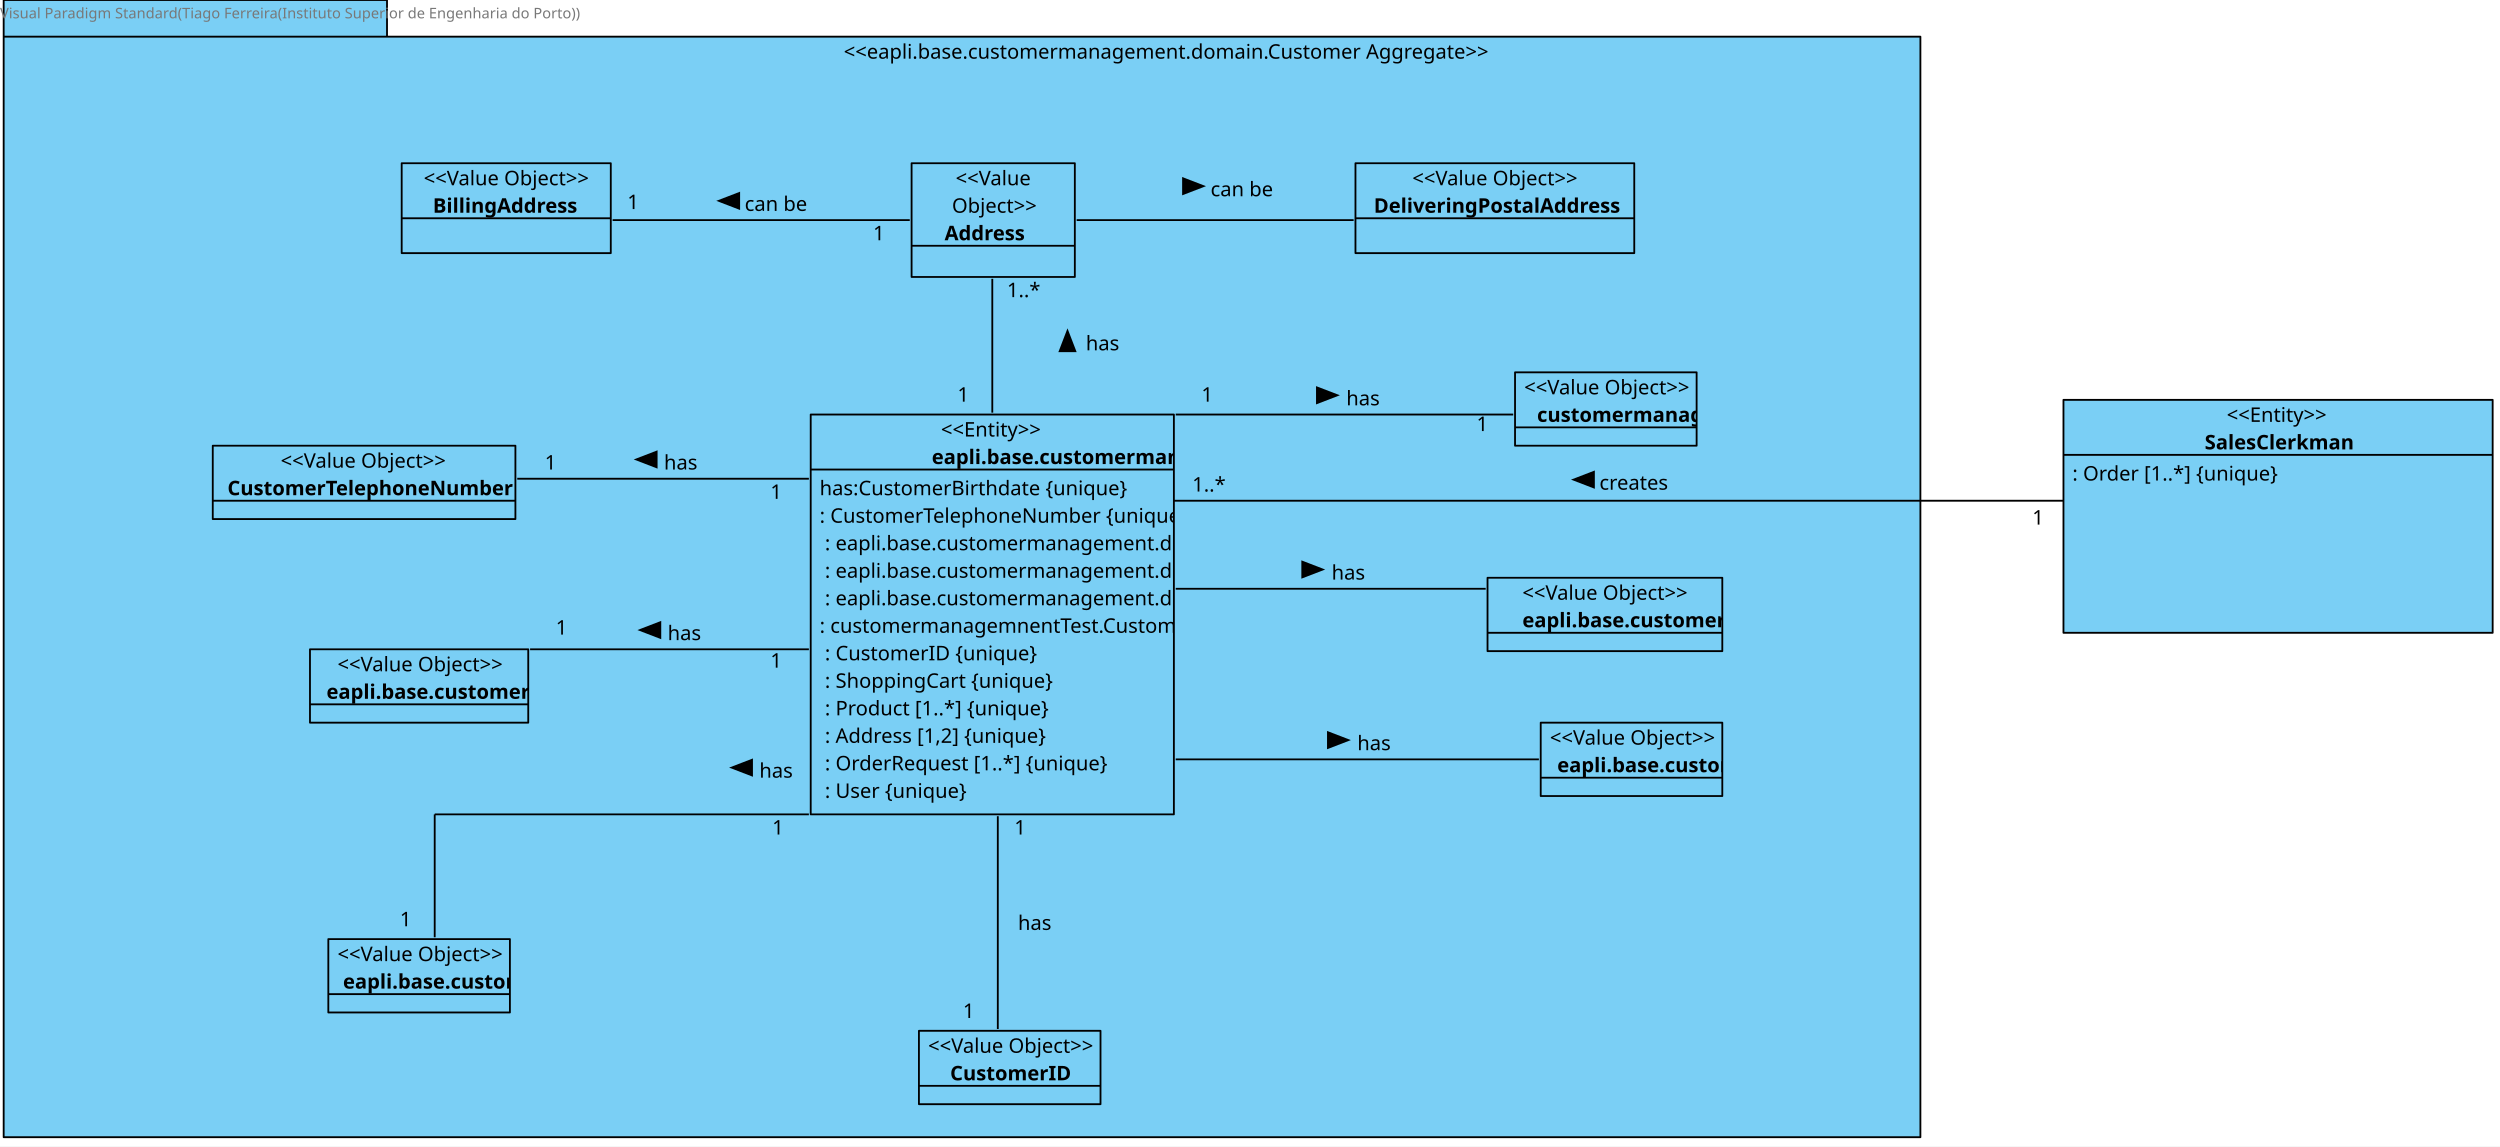
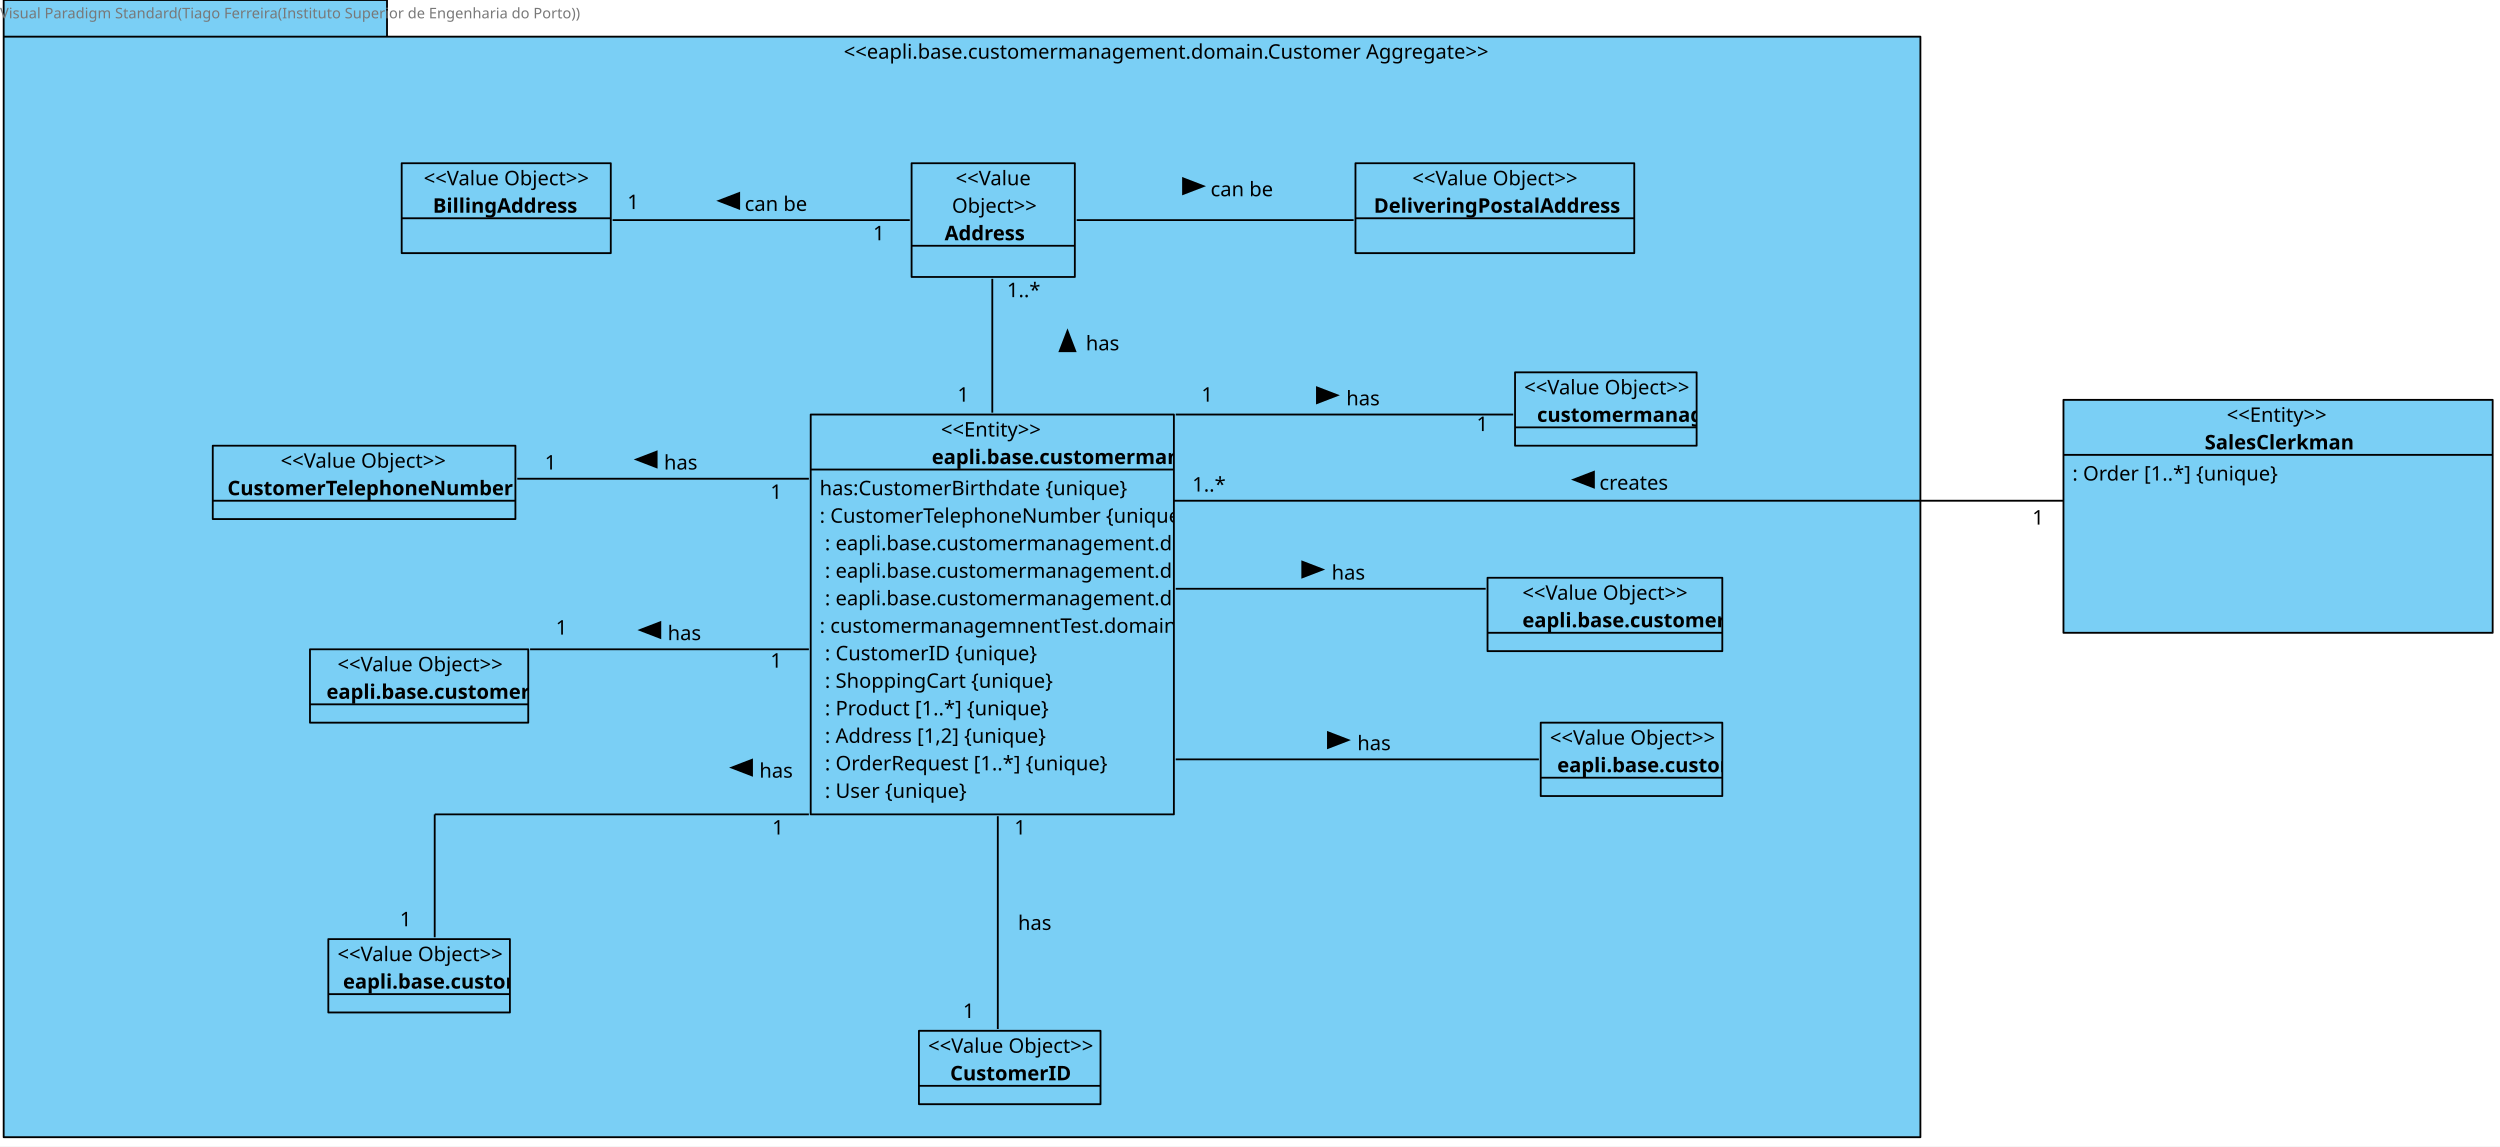
<svg xmlns="http://www.w3.org/2000/svg" fill-opacity="0" color-rendering="auto" color-interpolation="auto" text-rendering="auto" stroke="rgb(0,0,0)" stroke-linecap="square" width="1363" stroke-miterlimit="10" shape-rendering="auto" stroke-opacity="0" fill="rgb(0,0,0)" stroke-dasharray="none" font-weight="normal" stroke-width="1" height="625" font-family="'Dialog'" font-style="normal" stroke-linejoin="miter" font-size="12px" stroke-dashoffset="0" image-rendering="auto">
  <defs id="genericDefs" />
  <g>
    <defs id="defs1">
      <clipPath clipPathUnits="userSpaceOnUse" id="clipPath1">
        <path d="M-7 -7 L1057 -7 L1057 632 L-7 632 L-7 -7 Z" />
      </clipPath>
      <clipPath clipPathUnits="userSpaceOnUse" id="clipPath2">
        <path d="M0 0 L0 601 L1046 601 L1046 0 Z" />
      </clipPath>
      <clipPath clipPathUnits="userSpaceOnUse" id="clipPath3">
        <path d="M-7 -7 L209 -7 L209 229 L-7 229 L-7 -7 Z" />
      </clipPath>
      <clipPath clipPathUnits="userSpaceOnUse" id="clipPath4">
        <path d="M0 0 L0 188 L198 188 L198 0 Z" />
      </clipPath>
      <clipPath clipPathUnits="userSpaceOnUse" id="clipPath5">
        <path d="M0 0 L0 30 L198 30 L198 0 Z" />
      </clipPath>
      <clipPath clipPathUnits="userSpaceOnUse" id="clipPath6">
        <path d="M-7 -7 L176 -7 L176 51 L-7 51 L-7 -7 Z" />
      </clipPath>
      <clipPath clipPathUnits="userSpaceOnUse" id="clipPath7">
        <path d="M0 0 L0 10 L165 10 L165 0 Z" />
      </clipPath>
      <clipPath clipPathUnits="userSpaceOnUse" id="clipPath8">
        <path d="M0 0 L0 30 L165 30 L165 0 Z" />
      </clipPath>
      <clipPath clipPathUnits="userSpaceOnUse" id="clipPath9">
        <path d="M-7 -7 L130 -7 L130 51 L-7 51 L-7 -7 Z" />
      </clipPath>
      <clipPath clipPathUnits="userSpaceOnUse" id="clipPath10">
        <path d="M0 0 L0 10 L119 10 L119 0 Z" />
      </clipPath>
      <clipPath clipPathUnits="userSpaceOnUse" id="clipPath11">
        <path d="M0 0 L0 30 L119 30 L119 0 Z" />
      </clipPath>
      <clipPath clipPathUnits="userSpaceOnUse" id="clipPath12">
        <path d="M-7 -7 L110 -7 L110 51 L-7 51 L-7 -7 Z" />
      </clipPath>
      <clipPath clipPathUnits="userSpaceOnUse" id="clipPath13">
        <path d="M0 0 L0 10 L99 10 L99 0 Z" />
      </clipPath>
      <clipPath clipPathUnits="userSpaceOnUse" id="clipPath14">
        <path d="M0 0 L0 30 L99 30 L99 0 Z" />
      </clipPath>
      <clipPath clipPathUnits="userSpaceOnUse" id="clipPath15">
        <path d="M-7 -7 L139 -7 L139 51 L-7 51 L-7 -7 Z" />
      </clipPath>
      <clipPath clipPathUnits="userSpaceOnUse" id="clipPath16">
        <path d="M0 0 L0 10 L128 10 L128 0 Z" />
      </clipPath>
      <clipPath clipPathUnits="userSpaceOnUse" id="clipPath17">
        <path d="M0 0 L0 30 L128 30 L128 0 Z" />
      </clipPath>
      <clipPath clipPathUnits="userSpaceOnUse" id="clipPath18">
        <path d="M-7 -7 L100 -7 L100 73 L-7 73 L-7 -7 Z" />
      </clipPath>
      <clipPath clipPathUnits="userSpaceOnUse" id="clipPath19">
        <path d="M0 0 L0 17 L89 17 L89 0 Z" />
      </clipPath>
      <clipPath clipPathUnits="userSpaceOnUse" id="clipPath20">
        <path d="M0 0 L0 45 L89 45 L89 0 Z" />
      </clipPath>
      <clipPath clipPathUnits="userSpaceOnUse" id="clipPath21">
        <path d="M-7 -7 L125 -7 L125 60 L-7 60 L-7 -7 Z" />
      </clipPath>
      <clipPath clipPathUnits="userSpaceOnUse" id="clipPath22">
        <path d="M0 0 L0 19 L114 19 L114 0 Z" />
      </clipPath>
      <clipPath clipPathUnits="userSpaceOnUse" id="clipPath23">
        <path d="M0 0 L0 30 L114 30 L114 0 Z" />
      </clipPath>
      <clipPath clipPathUnits="userSpaceOnUse" id="clipPath24">
        <path d="M-7 -7 L163 -7 L163 60 L-7 60 L-7 -7 Z" />
      </clipPath>
      <clipPath clipPathUnits="userSpaceOnUse" id="clipPath25">
        <path d="M0 0 L0 19 L152 19 L152 0 Z" />
      </clipPath>
      <clipPath clipPathUnits="userSpaceOnUse" id="clipPath26">
        <path d="M0 0 L0 30 L152 30 L152 0 Z" />
      </clipPath>
      <clipPath clipPathUnits="userSpaceOnUse" id="clipPath27">
        <path d="M-7 -7 L245 -7 L245 138 L-7 138 L-7 -7 Z" />
      </clipPath>
      <clipPath clipPathUnits="userSpaceOnUse" id="clipPath28">
        <path d="M0 0 L0 97 L234 97 L234 0 Z" />
      </clipPath>
      <clipPath clipPathUnits="userSpaceOnUse" id="clipPath29">
        <path d="M0 0 L0 30 L234 30 L234 0 Z" />
      </clipPath>
      <clipPath clipPathUnits="userSpaceOnUse" id="clipPath30">
        <path d="M-7 -7 L38 -7 L38 26 L-7 26 L-7 -7 Z" />
      </clipPath>
      <clipPath clipPathUnits="userSpaceOnUse" id="clipPath31">
        <path d="M0 0 L0 15 L27 15 L27 0 Z" />
      </clipPath>
      <clipPath clipPathUnits="userSpaceOnUse" id="clipPath32">
        <path d="M-7 -7 L48 -7 L48 26 L-7 26 L-7 -7 Z" />
      </clipPath>
      <clipPath clipPathUnits="userSpaceOnUse" id="clipPath33">
        <path d="M0 0 L0 15 L37 15 L37 0 Z" />
      </clipPath>
      <clipPath clipPathUnits="userSpaceOnUse" id="clipPath34">
        <path d="M0 0 L0 15 L28 15 L28 0 Z" />
      </clipPath>
      <clipPath clipPathUnits="userSpaceOnUse" id="clipPath35">
        <path d="M-7 -7 L49 -7 L49 26 L-7 26 L-7 -7 Z" />
      </clipPath>
      <clipPath clipPathUnits="userSpaceOnUse" id="clipPath36">
        <path d="M0 0 L0 15 L38 15 L38 0 Z" />
      </clipPath>
      <clipPath clipPathUnits="userSpaceOnUse" id="clipPath37">
        <path d="M0 0 L256 0 L256 104 L0 104 L0 0 Z" />
      </clipPath>
      <clipPath clipPathUnits="userSpaceOnUse" id="clipPath38">
        <path d="M153 33 L153 49 L97 49 L97 33 ZM0 0 L0 104 L256 104 L256 0 Z" />
      </clipPath>
      <clipPath clipPathUnits="userSpaceOnUse" id="clipPath39">
        <path d="M0 0 L263 0 L263 104 L0 104 L0 0 Z" />
      </clipPath>
      <clipPath clipPathUnits="userSpaceOnUse" id="clipPath40">
        <path d="M158 33 L158 49 L102 49 L102 33 ZM0 0 L0 104 L263 104 L263 0 Z" />
      </clipPath>
      <clipPath clipPathUnits="userSpaceOnUse" id="clipPath41">
        <path d="M0 0 L104 0 L104 220 L0 220 L0 0 Z" />
      </clipPath>
      <clipPath clipPathUnits="userSpaceOnUse" id="clipPath42">
        <path d="M89 100 L89 115 L51 115 L51 100 ZM0 0 L0 220 L104 220 L104 0 Z" />
      </clipPath>
      <clipPath clipPathUnits="userSpaceOnUse" id="clipPath43">
        <path d="M0 0 L288 0 L288 104 L0 104 L0 0 Z" />
      </clipPath>
      <clipPath clipPathUnits="userSpaceOnUse" id="clipPath44">
        <path d="M171 33 L171 49 L115 49 L115 33 ZM0 0 L0 3 L29 3 L29 19 L0 19 L0 104 L288 104 L288 95 L254 95 L254 79 L288 79 L288 0 Z" />
      </clipPath>
      <clipPath clipPathUnits="userSpaceOnUse" id="clipPath45">
        <path d="M0 0 L273 0 L273 104 L0 104 L0 0 Z" />
      </clipPath>
      <clipPath clipPathUnits="userSpaceOnUse" id="clipPath46">
        <path d="M163 33 L163 49 L107 49 L107 33 ZM0 0 L0 104 L273 104 L273 0 Z" />
      </clipPath>
      <clipPath clipPathUnits="userSpaceOnUse" id="clipPath47">
        <path d="M0 0 L302 0 L302 104 L0 104 L0 0 Z" />
      </clipPath>
      <clipPath clipPathUnits="userSpaceOnUse" id="clipPath48">
        <path d="M177 33 L177 49 L121 49 L121 33 ZM0 0 L0 104 L302 104 L302 0 Z" />
      </clipPath>
      <clipPath clipPathUnits="userSpaceOnUse" id="clipPath49">
        <path d="M0 0 L308 0 L308 171 L0 171 L0 0 Z" />
      </clipPath>
      <clipPath clipPathUnits="userSpaceOnUse" id="clipPath50">
        <path d="M255 18 L255 34 L199 34 L199 18 ZM0 0 L0 171 L308 171 L308 0 Z" />
      </clipPath>
      <clipPath clipPathUnits="userSpaceOnUse" id="clipPath51">
        <path d="M0 0 L104 0 L104 177 L0 177 L0 0 Z" />
      </clipPath>
      <clipPath clipPathUnits="userSpaceOnUse" id="clipPath52">
        <path d="M0 0 L0 177 L104 177 L104 93 L73 93 L73 77 L104 77 L104 0 Z" />
      </clipPath>
      <clipPath clipPathUnits="userSpaceOnUse" id="clipPath53">
        <path d="M0 0 L266 0 L266 104 L0 104 L0 0 Z" />
      </clipPath>
      <clipPath clipPathUnits="userSpaceOnUse" id="clipPath54">
        <path d="M167 33 L167 49 L95 49 L95 33 ZM0 0 L0 104 L266 104 L266 0 Z" />
      </clipPath>
      <clipPath clipPathUnits="userSpaceOnUse" id="clipPath55">
        <path d="M0 0 L255 0 L255 104 L0 104 L0 0 Z" />
      </clipPath>
      <clipPath clipPathUnits="userSpaceOnUse" id="clipPath56">
        <path d="M168 25 L168 41 L96 41 L96 25 ZM0 0 L0 104 L255 104 L255 0 Z" />
      </clipPath>
      <clipPath clipPathUnits="userSpaceOnUse" id="clipPath57">
        <path d="M0 0 L614 0 L614 129 L0 129 L0 0 Z" />
      </clipPath>
      <clipPath clipPathUnits="userSpaceOnUse" id="clipPath58">
        <path d="M343 45 L343 61 L268 61 L268 45 ZM177 94 L177 110 L121 110 L121 94 ZM0 0 L0 129 L614 129 L614 0 L185 0 L185 15 L129 15 L129 0 Z" />
      </clipPath>
      <clipPath clipPathUnits="userSpaceOnUse" id="clipPath59">
        <path d="M-75 -16 L150 -16 L150 32 L-75 32 L-75 -16 Z" />
      </clipPath>
      <clipPath clipPathUnits="userSpaceOnUse" id="clipPath60">
        <path d="M-85 -16 L140 -16 L140 32 L-85 32 L-85 -16 Z" />
      </clipPath>
      <clipPath clipPathUnits="userSpaceOnUse" id="clipPath61">
        <path d="M-72 -16 L144 -16 L144 32 L-72 32 L-72 -16 Z" />
      </clipPath>
      <clipPath clipPathUnits="userSpaceOnUse" id="clipPath62">
        <path d="M-82 -16 L134 -16 L134 32 L-82 32 L-82 -16 Z" />
      </clipPath>
      <clipPath clipPathUnits="userSpaceOnUse" id="clipPath63">
        <path d="M-56 -16 L112 -16 L112 32 L-56 32 L-56 -16 Z" />
      </clipPath>
      <clipPath clipPathUnits="userSpaceOnUse" id="clipPath64">
        <path d="M-66 -16 L102 -16 L102 32 L-66 32 L-66 -16 Z" />
      </clipPath>
      <clipPath clipPathUnits="userSpaceOnUse" id="clipPath65">
        <path d="M-38 -15 L76 -15 L76 30 L-38 30 L-38 -15 Z" />
      </clipPath>
    </defs>
    <g fill="white" text-rendering="geometricPrecision" fill-opacity="1" stroke-opacity="1" stroke="white">
      <rect x="0" width="1363" height="625" y="0" stroke="none" />
    </g>
    <g font-size="11px" transform="translate(2,0)" fill-opacity="1" fill="rgb(122,207,245)" text-rendering="geometricPrecision" image-rendering="optimizeQuality" font-family="sans-serif" stroke="rgb(122,207,245)" stroke-opacity="1">
      <rect x="0" width="209" height="20" y="0" clip-path="url(#clipPath1)" stroke="none" />
      <rect x="0" width="1045" height="600" y="20" clip-path="url(#clipPath1)" stroke="none" />
    </g>
    <g stroke-linecap="butt" font-size="11px" transform="translate(2,0)" fill-opacity="1" fill="black" text-rendering="geometricPrecision" image-rendering="optimizeQuality" font-family="sans-serif" stroke-linejoin="round" stroke="black" stroke-opacity="1" stroke-miterlimit="0">
      <path fill="none" d="M0 20 L1045 20 L1045 620 L0 620 L0 0 L209 0 L209 20" clip-path="url(#clipPath1)" />
    </g>
    <g font-size="11px" transform="translate(2,20)" fill-opacity="1" fill="black" text-rendering="geometricPrecision" image-rendering="optimizeQuality" font-family="sans-serif" stroke="black" stroke-opacity="1">
      <text x="458" xml:space="preserve" y="12" clip-path="url(#clipPath2)" stroke="none">&lt;&lt;eapli.base.customermanagement.domain.Customer Aggregate&gt;&gt;</text>
    </g>
    <g font-size="11px" transform="translate(442,226)" fill-opacity="1" fill="rgb(122,207,245)" text-rendering="geometricPrecision" image-rendering="optimizeQuality" font-family="sans-serif" stroke="rgb(122,207,245)" font-weight="bold" stroke-opacity="1">
      <rect x="0" width="198" height="218" y="0" clip-path="url(#clipPath3)" stroke="none" />
    </g>
    <g fill-opacity="1" text-rendering="geometricPrecision" stroke="black" stroke-linecap="butt" transform="translate(442,226)" stroke-miterlimit="0" stroke-opacity="1" fill="black" font-weight="bold" font-family="sans-serif" stroke-linejoin="round" font-size="11px" image-rendering="optimizeQuality">
      <rect fill="none" x="0" width="198" height="218" y="0" clip-path="url(#clipPath3)" />
      <line y2="30" fill="none" x1="0" clip-path="url(#clipPath3)" x2="198" y1="30" />
    </g>
    <g font-size="11px" transform="matrix(1,0,0,1,442,256)" fill-opacity="1" fill="black" text-rendering="geometricPrecision" image-rendering="optimizeQuality" font-family="sans-serif" stroke="black" stroke-opacity="1">
      <text x="2" xml:space="preserve" y="14" clip-path="url(#clipPath4)" stroke="none"> has:CustomerBirthdate {unique}</text>
    </g>
    <g font-size="11px" transform="matrix(1,0,0,1,442,256)" fill-opacity="1" fill="black" text-rendering="geometricPrecision" image-rendering="optimizeQuality" font-family="sans-serif" stroke="black" stroke-opacity="1">
      <text x="2" xml:space="preserve" y="29" clip-path="url(#clipPath4)" stroke="none"> : CustomerTelephoneNumber {unique}</text>
    </g>
    <g font-size="11px" transform="matrix(1,0,0,1,442,256)" fill-opacity="1" fill="black" text-rendering="geometricPrecision" image-rendering="optimizeQuality" font-family="sans-serif" stroke="black" stroke-opacity="1">
      <text x="2" xml:space="preserve" y="44" clip-path="url(#clipPath4)" stroke="none">  : eapli.base.customermanagement.domain.CustomerName {unique}</text>
    </g>
    <g font-size="11px" transform="matrix(1,0,0,1,442,256)" fill-opacity="1" fill="black" text-rendering="geometricPrecision" image-rendering="optimizeQuality" font-family="sans-serif" stroke="black" stroke-opacity="1">
      <text x="2" xml:space="preserve" y="59" clip-path="url(#clipPath4)" stroke="none">  : eapli.base.customermanagement.domain.CustomerEmail {unique}</text>
    </g>
    <g font-size="11px" transform="matrix(1,0,0,1,442,256)" fill-opacity="1" fill="black" text-rendering="geometricPrecision" image-rendering="optimizeQuality" font-family="sans-serif" stroke="black" stroke-opacity="1">
      <text x="2" xml:space="preserve" y="74" clip-path="url(#clipPath4)" stroke="none">  : eapli.base.customermanagement.domain.CustomerGender {unique</text>
    </g>
    <g font-size="11px" transform="matrix(1,0,0,1,442,256)" fill-opacity="1" fill="black" text-rendering="geometricPrecision" image-rendering="optimizeQuality" font-family="sans-serif" stroke="black" stroke-opacity="1">
-       <text x="2" xml:space="preserve" y="89" clip-path="url(#clipPath4)" stroke="none"> : customermanagemnentTest.CustomerVATTest {unique}</text>
+       <text x="2" xml:space="preserve" y="89" clip-path="url(#clipPath4)" stroke="none"> : customermanagemnentTest.domain.CustomerVATTest {unique}</text>
    </g>
    <g font-size="11px" transform="matrix(1,0,0,1,442,256)" fill-opacity="1" fill="black" text-rendering="geometricPrecision" image-rendering="optimizeQuality" font-family="sans-serif" stroke="black" stroke-opacity="1">
      <text x="2" xml:space="preserve" y="104" clip-path="url(#clipPath4)" stroke="none">  : CustomerID {unique}</text>
    </g>
    <g font-size="11px" transform="matrix(1,0,0,1,442,256)" fill-opacity="1" fill="black" text-rendering="geometricPrecision" image-rendering="optimizeQuality" font-family="sans-serif" stroke="black" stroke-opacity="1">
      <text x="2" xml:space="preserve" y="119" clip-path="url(#clipPath4)" stroke="none">  : ShoppingCart {unique}</text>
    </g>
    <g font-size="11px" transform="matrix(1,0,0,1,442,256)" fill-opacity="1" fill="black" text-rendering="geometricPrecision" image-rendering="optimizeQuality" font-family="sans-serif" stroke="black" stroke-opacity="1">
      <text x="2" xml:space="preserve" y="134" clip-path="url(#clipPath4)" stroke="none">  : Product [1..*] {unique}</text>
    </g>
    <g font-size="11px" transform="matrix(1,0,0,1,442,256)" fill-opacity="1" fill="black" text-rendering="geometricPrecision" image-rendering="optimizeQuality" font-family="sans-serif" stroke="black" stroke-opacity="1">
      <text x="2" xml:space="preserve" y="149" clip-path="url(#clipPath4)" stroke="none">  : Address [1,2] {unique}</text>
    </g>
    <g font-size="11px" transform="matrix(1,0,0,1,442,256)" fill-opacity="1" fill="black" text-rendering="geometricPrecision" image-rendering="optimizeQuality" font-family="sans-serif" stroke="black" stroke-opacity="1">
      <text x="2" xml:space="preserve" y="164" clip-path="url(#clipPath4)" stroke="none">  : OrderRequest [1..*] {unique}</text>
    </g>
    <g font-size="11px" transform="matrix(1,0,0,1,442,256)" fill-opacity="1" fill="black" text-rendering="geometricPrecision" image-rendering="optimizeQuality" font-family="sans-serif" stroke="black" stroke-opacity="1">
      <text x="2" xml:space="preserve" y="179" clip-path="url(#clipPath4)" stroke="none">  : User {unique}</text>
    </g>
    <g font-size="11px" transform="translate(442,226)" fill-opacity="1" fill="black" text-rendering="geometricPrecision" image-rendering="optimizeQuality" font-family="sans-serif" stroke="black" stroke-opacity="1">
      <text x="71" xml:space="preserve" y="12" clip-path="url(#clipPath5)" stroke="none">&lt;&lt;Entity&gt;&gt;</text>
      <text x="66" xml:space="preserve" y="27" clip-path="url(#clipPath5)" font-weight="bold" stroke="none">eapli.base.customermanagement.domain.Customer⠀⠀</text>
    </g>
    <g font-size="11px" transform="translate(116,243)" fill-opacity="1" fill="rgb(122,207,245)" text-rendering="geometricPrecision" image-rendering="optimizeQuality" font-family="sans-serif" stroke="rgb(122,207,245)" font-weight="bold" stroke-opacity="1">
      <rect x="0" width="165" height="40" y="0" clip-path="url(#clipPath6)" stroke="none" />
    </g>
    <g fill-opacity="1" text-rendering="geometricPrecision" stroke="black" stroke-linecap="butt" transform="translate(116,243)" stroke-miterlimit="0" stroke-opacity="1" fill="black" font-weight="bold" font-family="sans-serif" stroke-linejoin="round" font-size="11px" image-rendering="optimizeQuality">
      <rect fill="none" x="0" width="165" height="40" y="0" clip-path="url(#clipPath6)" />
      <line y2="30" fill="none" x1="0" clip-path="url(#clipPath6)" x2="165" y1="30" />
    </g>
    <g font-size="11px" transform="translate(116,243)" fill-opacity="1" fill="black" text-rendering="geometricPrecision" image-rendering="optimizeQuality" font-family="sans-serif" stroke="black" stroke-opacity="1">
      <text x="37" xml:space="preserve" y="12" clip-path="url(#clipPath8)" stroke="none">&lt;&lt;Value Object&gt;&gt;</text>
      <text x="8" xml:space="preserve" y="27" clip-path="url(#clipPath8)" font-weight="bold" stroke="none">CustomerTelephoneNumber</text>
    </g>
    <g font-size="11px" transform="translate(169,354)" fill-opacity="1" fill="rgb(122,207,245)" text-rendering="geometricPrecision" image-rendering="optimizeQuality" font-family="sans-serif" stroke="rgb(122,207,245)" font-weight="bold" stroke-opacity="1">
      <rect x="0" width="119" height="40" y="0" clip-path="url(#clipPath9)" stroke="none" />
    </g>
    <g fill-opacity="1" text-rendering="geometricPrecision" stroke="black" stroke-linecap="butt" transform="translate(169,354)" stroke-miterlimit="0" stroke-opacity="1" fill="black" font-weight="bold" font-family="sans-serif" stroke-linejoin="round" font-size="11px" image-rendering="optimizeQuality">
      <rect fill="none" x="0" width="119" height="40" y="0" clip-path="url(#clipPath9)" />
      <line y2="30" fill="none" x1="0" clip-path="url(#clipPath9)" x2="119" y1="30" />
    </g>
    <g font-size="11px" transform="translate(169,354)" fill-opacity="1" fill="black" text-rendering="geometricPrecision" image-rendering="optimizeQuality" font-family="sans-serif" stroke="black" stroke-opacity="1">
      <text x="15" xml:space="preserve" y="12" clip-path="url(#clipPath11)" stroke="none">&lt;&lt;Value Object&gt;&gt;</text>
      <text x="9" xml:space="preserve" y="27" clip-path="url(#clipPath11)" font-weight="bold" stroke="none">eapli.base.customermanagement.domain.CustomerBirthDate</text>
    </g>
    <g font-size="11px" transform="translate(826,203)" fill-opacity="1" fill="rgb(122,207,245)" text-rendering="geometricPrecision" image-rendering="optimizeQuality" font-family="sans-serif" stroke="rgb(122,207,245)" font-weight="bold" stroke-opacity="1">
      <rect x="0" width="99" height="40" y="0" clip-path="url(#clipPath12)" stroke="none" />
    </g>
    <g fill-opacity="1" text-rendering="geometricPrecision" stroke="black" stroke-linecap="butt" transform="translate(826,203)" stroke-miterlimit="0" stroke-opacity="1" fill="black" font-weight="bold" font-family="sans-serif" stroke-linejoin="round" font-size="11px" image-rendering="optimizeQuality">
      <rect fill="none" x="0" width="99" height="40" y="0" clip-path="url(#clipPath12)" />
      <line y2="30" fill="none" x1="0" clip-path="url(#clipPath12)" x2="99" y1="30" />
    </g>
    <g font-size="11px" transform="translate(826,203)" fill-opacity="1" fill="black" text-rendering="geometricPrecision" image-rendering="optimizeQuality" font-family="sans-serif" stroke="black" stroke-opacity="1">
      <text x="5" xml:space="preserve" y="12" clip-path="url(#clipPath14)" stroke="none">&lt;&lt;Value Object&gt;&gt;</text>
-       <text x="12" xml:space="preserve" y="27" clip-path="url(#clipPath14)" font-weight="bold" stroke="none">customermanagemnentTest.CustomerVATTest</text>
+       <text x="12" xml:space="preserve" y="27" clip-path="url(#clipPath14)" font-weight="bold" stroke="none">customermanagemnentTest.domain.CustomerVATTest</text>
    </g>
    <g font-size="11px" transform="translate(840,394)" fill-opacity="1" fill="rgb(122,207,245)" text-rendering="geometricPrecision" image-rendering="optimizeQuality" font-family="sans-serif" stroke="rgb(122,207,245)" font-weight="bold" stroke-opacity="1">
      <rect x="0" width="99" height="40" y="0" clip-path="url(#clipPath12)" stroke="none" />
    </g>
    <g fill-opacity="1" text-rendering="geometricPrecision" stroke="black" stroke-linecap="butt" transform="translate(840,394)" stroke-miterlimit="0" stroke-opacity="1" fill="black" font-weight="bold" font-family="sans-serif" stroke-linejoin="round" font-size="11px" image-rendering="optimizeQuality">
      <rect fill="none" x="0" width="99" height="40" y="0" clip-path="url(#clipPath12)" />
      <line y2="30" fill="none" x1="0" clip-path="url(#clipPath12)" x2="99" y1="30" />
    </g>
    <g font-size="11px" transform="translate(840,394)" fill-opacity="1" fill="black" text-rendering="geometricPrecision" image-rendering="optimizeQuality" font-family="sans-serif" stroke="black" stroke-opacity="1">
      <text x="5" xml:space="preserve" y="12" clip-path="url(#clipPath14)" stroke="none">&lt;&lt;Value Object&gt;&gt;</text>
      <text x="9" xml:space="preserve" y="27" clip-path="url(#clipPath14)" font-weight="bold" stroke="none">eapli.base.customermanagement.domain.CustomerEmail</text>
    </g>
    <g font-size="11px" transform="translate(501,562)" fill-opacity="1" fill="rgb(122,207,245)" text-rendering="geometricPrecision" image-rendering="optimizeQuality" font-family="sans-serif" stroke="rgb(122,207,245)" font-weight="bold" stroke-opacity="1">
      <rect x="0" width="99" height="40" y="0" clip-path="url(#clipPath12)" stroke="none" />
    </g>
    <g fill-opacity="1" text-rendering="geometricPrecision" stroke="black" stroke-linecap="butt" transform="translate(501,562)" stroke-miterlimit="0" stroke-opacity="1" fill="black" font-weight="bold" font-family="sans-serif" stroke-linejoin="round" font-size="11px" image-rendering="optimizeQuality">
      <rect fill="none" x="0" width="99" height="40" y="0" clip-path="url(#clipPath12)" />
      <line y2="30" fill="none" x1="0" clip-path="url(#clipPath12)" x2="99" y1="30" />
    </g>
    <g font-size="11px" transform="translate(501,562)" fill-opacity="1" fill="black" text-rendering="geometricPrecision" image-rendering="optimizeQuality" font-family="sans-serif" stroke="black" stroke-opacity="1">
      <text x="5" xml:space="preserve" y="12" clip-path="url(#clipPath14)" stroke="none">&lt;&lt;Value Object&gt;&gt;</text>
      <text x="17" xml:space="preserve" y="27" clip-path="url(#clipPath14)" font-weight="bold" stroke="none">CustomerID</text>
    </g>
    <g font-size="11px" transform="translate(179,512)" fill-opacity="1" fill="rgb(122,207,245)" text-rendering="geometricPrecision" image-rendering="optimizeQuality" font-family="sans-serif" stroke="rgb(122,207,245)" font-weight="bold" stroke-opacity="1">
      <rect x="0" width="99" height="40" y="0" clip-path="url(#clipPath12)" stroke="none" />
    </g>
    <g fill-opacity="1" text-rendering="geometricPrecision" stroke="black" stroke-linecap="butt" transform="translate(179,512)" stroke-miterlimit="0" stroke-opacity="1" fill="black" font-weight="bold" font-family="sans-serif" stroke-linejoin="round" font-size="11px" image-rendering="optimizeQuality">
      <rect fill="none" x="0" width="99" height="40" y="0" clip-path="url(#clipPath12)" />
      <line y2="30" fill="none" x1="0" clip-path="url(#clipPath12)" x2="99" y1="30" />
    </g>
    <g font-size="11px" transform="translate(179,512)" fill-opacity="1" fill="black" text-rendering="geometricPrecision" image-rendering="optimizeQuality" font-family="sans-serif" stroke="black" stroke-opacity="1">
      <text x="5" xml:space="preserve" y="12" clip-path="url(#clipPath14)" stroke="none">&lt;&lt;Value Object&gt;&gt;</text>
      <text x="8" xml:space="preserve" y="27" clip-path="url(#clipPath14)" font-weight="bold" stroke="none">eapli.base.customermanagement.domain.CustomerName</text>
    </g>
    <g font-size="11px" transform="translate(811,315)" fill-opacity="1" fill="rgb(122,207,245)" text-rendering="geometricPrecision" image-rendering="optimizeQuality" font-family="sans-serif" stroke="rgb(122,207,245)" font-weight="bold" stroke-opacity="1">
      <rect x="0" width="128" height="40" y="0" clip-path="url(#clipPath15)" stroke="none" />
    </g>
    <g fill-opacity="1" text-rendering="geometricPrecision" stroke="black" stroke-linecap="butt" transform="translate(811,315)" stroke-miterlimit="0" stroke-opacity="1" fill="black" font-weight="bold" font-family="sans-serif" stroke-linejoin="round" font-size="11px" image-rendering="optimizeQuality">
      <rect fill="none" x="0" width="128" height="40" y="0" clip-path="url(#clipPath15)" />
      <line y2="30" fill="none" x1="0" clip-path="url(#clipPath15)" x2="128" y1="30" />
    </g>
    <g font-size="11px" transform="translate(811,315)" fill-opacity="1" fill="black" text-rendering="geometricPrecision" image-rendering="optimizeQuality" font-family="sans-serif" stroke="black" stroke-opacity="1">
      <text x="19" xml:space="preserve" y="12" clip-path="url(#clipPath17)" stroke="none">&lt;&lt;Value Object&gt;&gt;</text>
      <text x="19" xml:space="preserve" y="27" clip-path="url(#clipPath17)" font-weight="bold" stroke="none">eapli.base.customermanagement.domain.CustomerGender</text>
    </g>
    <g font-size="11px" transform="translate(497,89)" fill-opacity="1" fill="rgb(122,207,245)" text-rendering="geometricPrecision" image-rendering="optimizeQuality" font-family="sans-serif" stroke="rgb(122,207,245)" font-weight="bold" stroke-opacity="1">
      <rect x="0" width="89" height="62" y="0" clip-path="url(#clipPath18)" stroke="none" />
    </g>
    <g fill-opacity="1" text-rendering="geometricPrecision" stroke="black" stroke-linecap="butt" transform="translate(497,89)" stroke-miterlimit="0" stroke-opacity="1" fill="black" font-weight="bold" font-family="sans-serif" stroke-linejoin="round" font-size="11px" image-rendering="optimizeQuality">
      <rect fill="none" x="0" width="89" height="62" y="0" clip-path="url(#clipPath18)" />
      <line y2="45" fill="none" x1="0" clip-path="url(#clipPath18)" x2="89" y1="45" />
    </g>
    <g font-size="11px" transform="translate(497,89)" fill-opacity="1" fill="black" text-rendering="geometricPrecision" image-rendering="optimizeQuality" font-family="sans-serif" stroke="black" stroke-opacity="1">
      <text x="24" xml:space="preserve" y="12" clip-path="url(#clipPath20)" stroke="none">&lt;&lt;Value</text>
      <text x="22" xml:space="preserve" y="27" clip-path="url(#clipPath20)" stroke="none">Object&gt;&gt;</text>
      <text x="18" xml:space="preserve" y="42" clip-path="url(#clipPath20)" font-weight="bold" stroke="none">Address⠀</text>
    </g>
    <g font-size="11px" transform="translate(219,89)" fill-opacity="1" fill="rgb(122,207,245)" text-rendering="geometricPrecision" image-rendering="optimizeQuality" font-family="sans-serif" stroke="rgb(122,207,245)" font-weight="bold" stroke-opacity="1">
      <rect x="0" width="114" height="49" y="0" clip-path="url(#clipPath21)" stroke="none" />
    </g>
    <g fill-opacity="1" text-rendering="geometricPrecision" stroke="black" stroke-linecap="butt" transform="translate(219,89)" stroke-miterlimit="0" stroke-opacity="1" fill="black" font-weight="bold" font-family="sans-serif" stroke-linejoin="round" font-size="11px" image-rendering="optimizeQuality">
      <rect fill="none" x="0" width="114" height="49" y="0" clip-path="url(#clipPath21)" />
      <line y2="30" fill="none" x1="0" clip-path="url(#clipPath21)" x2="114" y1="30" />
    </g>
    <g font-size="11px" transform="translate(219,89)" fill-opacity="1" fill="black" text-rendering="geometricPrecision" image-rendering="optimizeQuality" font-family="sans-serif" stroke="black" stroke-opacity="1">
      <text x="12" xml:space="preserve" y="12" clip-path="url(#clipPath23)" stroke="none">&lt;&lt;Value Object&gt;&gt;</text>
      <text x="17" xml:space="preserve" y="27" clip-path="url(#clipPath23)" font-weight="bold" stroke="none">BillingAddress</text>
    </g>
    <g font-size="11px" transform="translate(739,89)" fill-opacity="1" fill="rgb(122,207,245)" text-rendering="geometricPrecision" image-rendering="optimizeQuality" font-family="sans-serif" stroke="rgb(122,207,245)" font-weight="bold" stroke-opacity="1">
      <rect x="0" width="152" height="49" y="0" clip-path="url(#clipPath24)" stroke="none" />
    </g>
    <g fill-opacity="1" text-rendering="geometricPrecision" stroke="black" stroke-linecap="butt" transform="translate(739,89)" stroke-miterlimit="0" stroke-opacity="1" fill="black" font-weight="bold" font-family="sans-serif" stroke-linejoin="round" font-size="11px" image-rendering="optimizeQuality">
      <rect fill="none" x="0" width="152" height="49" y="0" clip-path="url(#clipPath24)" />
      <line y2="30" fill="none" x1="0" clip-path="url(#clipPath24)" x2="152" y1="30" />
    </g>
    <g font-size="11px" transform="translate(739,89)" fill-opacity="1" fill="black" text-rendering="geometricPrecision" image-rendering="optimizeQuality" font-family="sans-serif" stroke="black" stroke-opacity="1">
      <text x="31" xml:space="preserve" y="12" clip-path="url(#clipPath26)" stroke="none">&lt;&lt;Value Object&gt;&gt;</text>
      <text x="10" xml:space="preserve" y="27" clip-path="url(#clipPath26)" font-weight="bold" stroke="none">DeliveringPostalAddress</text>
    </g>
    <g font-size="11px" transform="translate(1125,218)" fill-opacity="1" fill="rgb(122,207,245)" text-rendering="geometricPrecision" image-rendering="optimizeQuality" font-family="sans-serif" stroke="rgb(122,207,245)" font-weight="bold" stroke-opacity="1">
      <rect x="0" width="234" height="127" y="0" clip-path="url(#clipPath27)" stroke="none" />
    </g>
    <g fill-opacity="1" text-rendering="geometricPrecision" stroke="black" stroke-linecap="butt" transform="translate(1125,218)" stroke-miterlimit="0" stroke-opacity="1" fill="black" font-weight="bold" font-family="sans-serif" stroke-linejoin="round" font-size="11px" image-rendering="optimizeQuality">
      <rect fill="none" x="0" width="234" height="127" y="0" clip-path="url(#clipPath27)" />
      <line y2="30" fill="none" x1="0" clip-path="url(#clipPath27)" x2="234" y1="30" />
    </g>
    <g font-size="11px" transform="matrix(1,0,0,1,1125,248)" fill-opacity="1" fill="black" text-rendering="geometricPrecision" image-rendering="optimizeQuality" font-family="sans-serif" stroke="black" stroke-opacity="1">
      <text x="2" xml:space="preserve" y="14" clip-path="url(#clipPath28)" stroke="none"> : Order [1..*] {unique}</text>
    </g>
    <g font-size="11px" transform="translate(1125,218)" fill-opacity="1" fill="black" text-rendering="geometricPrecision" image-rendering="optimizeQuality" font-family="sans-serif" stroke="black" stroke-opacity="1">
      <text x="89" xml:space="preserve" y="12" clip-path="url(#clipPath29)" stroke="none">&lt;&lt;Entity&gt;&gt;</text>
      <text x="77" xml:space="preserve" y="27" clip-path="url(#clipPath29)" font-weight="bold" stroke="none">SalesClerkman</text>
    </g>
    <g font-size="11px" transform="translate(293,334)" fill-opacity="1" fill="black" text-rendering="geometricPrecision" image-rendering="optimizeQuality" font-family="sans-serif" stroke="black" stroke-opacity="1">
      <text x="10" xml:space="preserve" y="12" clip-path="url(#clipPath31)" stroke="none">1</text>
    </g>
    <g font-size="11px" transform="translate(410,352)" fill-opacity="1" fill="black" text-rendering="geometricPrecision" image-rendering="optimizeQuality" font-family="sans-serif" stroke="black" stroke-opacity="1">
      <text x="10" xml:space="preserve" y="12" clip-path="url(#clipPath31)" stroke="none">1</text>
    </g>
    <g font-size="11px" transform="translate(287,244)" fill-opacity="1" fill="black" text-rendering="geometricPrecision" image-rendering="optimizeQuality" font-family="sans-serif" stroke="black" stroke-opacity="1">
      <text x="10" xml:space="preserve" y="12" clip-path="url(#clipPath31)" stroke="none">1</text>
    </g>
    <g font-size="11px" transform="translate(410,260)" fill-opacity="1" fill="black" text-rendering="geometricPrecision" image-rendering="optimizeQuality" font-family="sans-serif" stroke="black" stroke-opacity="1">
      <text x="10" xml:space="preserve" y="12" clip-path="url(#clipPath31)" stroke="none">1</text>
    </g>
    <g font-size="11px" transform="translate(543,443)" fill-opacity="1" fill="black" text-rendering="geometricPrecision" image-rendering="optimizeQuality" font-family="sans-serif" stroke="black" stroke-opacity="1">
      <text x="10" xml:space="preserve" y="12" clip-path="url(#clipPath31)" stroke="none">1</text>
    </g>
    <g font-size="11px" transform="translate(515,543)" fill-opacity="1" fill="black" text-rendering="geometricPrecision" image-rendering="optimizeQuality" font-family="sans-serif" stroke="black" stroke-opacity="1">
      <text x="10" xml:space="preserve" y="12" clip-path="url(#clipPath31)" stroke="none">1</text>
    </g>
    <g font-size="11px" transform="translate(645,207)" fill-opacity="1" fill="black" text-rendering="geometricPrecision" image-rendering="optimizeQuality" font-family="sans-serif" stroke="black" stroke-opacity="1">
      <text x="10" xml:space="preserve" y="12" clip-path="url(#clipPath31)" stroke="none">1</text>
    </g>
    <g font-size="11px" transform="translate(795,223)" fill-opacity="1" fill="black" text-rendering="geometricPrecision" image-rendering="optimizeQuality" font-family="sans-serif" stroke="black" stroke-opacity="1">
      <text x="10" xml:space="preserve" y="12" clip-path="url(#clipPath31)" stroke="none">1</text>
    </g>
    <g font-size="11px" transform="translate(411,443)" fill-opacity="1" fill="black" text-rendering="geometricPrecision" image-rendering="optimizeQuality" font-family="sans-serif" stroke="black" stroke-opacity="1">
      <text x="10" xml:space="preserve" y="12" clip-path="url(#clipPath31)" stroke="none">1</text>
    </g>
    <g font-size="11px" transform="translate(208,493)" fill-opacity="1" fill="black" text-rendering="geometricPrecision" image-rendering="optimizeQuality" font-family="sans-serif" stroke="black" stroke-opacity="1">
      <text x="10" xml:space="preserve" y="12" clip-path="url(#clipPath31)" stroke="none">1</text>
    </g>
    <g font-size="11px" transform="translate(539,150)" fill-opacity="1" fill="black" text-rendering="geometricPrecision" image-rendering="optimizeQuality" font-family="sans-serif" stroke="black" stroke-opacity="1">
      <text x="10" xml:space="preserve" y="12" clip-path="url(#clipPath33)" stroke="none">1..*</text>
    </g>
    <g font-size="11px" transform="translate(512,207)" fill-opacity="1" fill="black" text-rendering="geometricPrecision" image-rendering="optimizeQuality" font-family="sans-serif" stroke="black" stroke-opacity="1">
      <text x="10" xml:space="preserve" y="12" clip-path="url(#clipPath31)" stroke="none">1</text>
    </g>
    <g font-size="11px" transform="translate(332,102)" fill-opacity="1" fill="black" text-rendering="geometricPrecision" image-rendering="optimizeQuality" font-family="sans-serif" stroke="black" stroke-opacity="1">
      <text x="10" xml:space="preserve" y="12" clip-path="url(#clipPath31)" stroke="none">1</text>
    </g>
    <g font-size="11px" transform="translate(466,119)" fill-opacity="1" fill="black" text-rendering="geometricPrecision" image-rendering="optimizeQuality" font-family="sans-serif" stroke="black" stroke-opacity="1">
      <text x="10" xml:space="preserve" y="12" clip-path="url(#clipPath31)" stroke="none">1</text>
    </g>
    <g font-size="11px" transform="translate(1098,274)" fill-opacity="1" fill="black" text-rendering="geometricPrecision" image-rendering="optimizeQuality" font-family="sans-serif" stroke="black" stroke-opacity="1">
      <text x="10" xml:space="preserve" y="12" clip-path="url(#clipPath34)" stroke="none">1</text>
    </g>
    <g font-size="11px" transform="translate(640,256)" fill-opacity="1" fill="black" text-rendering="geometricPrecision" image-rendering="optimizeQuality" font-family="sans-serif" stroke="black" stroke-opacity="1">
      <text x="10" xml:space="preserve" y="12" clip-path="url(#clipPath36)" stroke="none">1..*</text>
    </g>
    <g stroke-linecap="butt" font-size="11px" transform="translate(239,304)" fill-opacity="1" fill="black" text-rendering="geometricPrecision" image-rendering="optimizeQuality" font-family="sans-serif" stroke-linejoin="round" stroke="black" stroke-opacity="1">
      <line y2="50" fill="none" x1="50" clip-path="url(#clipPath38)" x2="202" y1="50" />
    </g>
    <g stroke-linecap="butt" font-size="11px" transform="translate(232,211)" fill-opacity="1" fill="black" text-rendering="geometricPrecision" image-rendering="optimizeQuality" font-family="sans-serif" stroke-linejoin="round" stroke="black" stroke-opacity="1">
      <line y2="50" fill="none" x1="50" clip-path="url(#clipPath40)" x2="209" y1="50" />
    </g>
    <g stroke-linecap="butt" font-size="11px" transform="translate(494,395)" fill-opacity="1" fill="black" text-rendering="geometricPrecision" image-rendering="optimizeQuality" font-family="sans-serif" stroke-linejoin="round" stroke="black" stroke-opacity="1">
      <line y2="166" fill="none" x1="50" clip-path="url(#clipPath42)" x2="50" y1="50" />
    </g>
    <g stroke-linecap="butt" font-size="11px" transform="translate(591,176)" fill-opacity="1" fill="black" text-rendering="geometricPrecision" image-rendering="optimizeQuality" font-family="sans-serif" stroke-linejoin="round" stroke="black" stroke-opacity="1">
      <line y2="50" fill="none" x1="50" clip-path="url(#clipPath44)" x2="234" y1="50" />
    </g>
    <g stroke-linecap="butt" font-size="11px" transform="translate(591,271)" fill-opacity="1" fill="black" text-rendering="geometricPrecision" image-rendering="optimizeQuality" font-family="sans-serif" stroke-linejoin="round" stroke="black" stroke-opacity="1">
      <line y2="50" fill="none" x1="50" clip-path="url(#clipPath46)" x2="219" y1="50" />
    </g>
    <g stroke-linecap="butt" font-size="11px" transform="translate(591,364)" fill-opacity="1" fill="black" text-rendering="geometricPrecision" image-rendering="optimizeQuality" font-family="sans-serif" stroke-linejoin="round" stroke="black" stroke-opacity="1">
      <line y2="50" fill="none" x1="50" clip-path="url(#clipPath48)" x2="248" y1="50" />
    </g>
    <g stroke-linecap="butt" font-size="11px" transform="translate(187,394)" fill-opacity="1" fill="black" text-rendering="geometricPrecision" image-rendering="optimizeQuality" font-family="sans-serif" stroke-linejoin="round" stroke="black" stroke-opacity="1">
      <line y2="50" fill="none" x1="254" clip-path="url(#clipPath50)" x2="50" y1="50" />
      <line y2="117" fill="none" x1="50" clip-path="url(#clipPath50)" x2="50" y1="50" />
    </g>
    <g stroke-linecap="butt" font-size="11px" transform="translate(491,102)" fill-opacity="1" fill="black" text-rendering="geometricPrecision" image-rendering="optimizeQuality" font-family="sans-serif" stroke-linejoin="round" stroke="black" stroke-opacity="1">
      <line y2="123" fill="none" x1="50" clip-path="url(#clipPath52)" x2="50" y1="50" />
    </g>
    <g stroke-linecap="butt" font-size="11px" transform="translate(284,70)" fill-opacity="1" fill="black" text-rendering="geometricPrecision" image-rendering="optimizeQuality" font-family="sans-serif" stroke-linejoin="round" stroke="black" stroke-opacity="1">
      <line y2="50" fill="none" x1="50" clip-path="url(#clipPath54)" x2="212" y1="50" />
    </g>
    <g stroke-linecap="butt" font-size="11px" transform="translate(537,70)" fill-opacity="1" fill="black" text-rendering="geometricPrecision" image-rendering="optimizeQuality" font-family="sans-serif" stroke-linejoin="round" stroke="black" stroke-opacity="1">
      <line y2="50" fill="none" x1="50" clip-path="url(#clipPath56)" x2="201" y1="50" />
    </g>
    <g stroke-linecap="butt" font-size="11px" transform="translate(577,210)" fill-opacity="1" fill="black" text-rendering="geometricPrecision" image-rendering="optimizeQuality" font-family="sans-serif" stroke-linejoin="round" stroke="black" stroke-opacity="1">
      <line y2="63" fill="none" x1="63" clip-path="url(#clipPath58)" x2="548" y1="63" />
    </g>
    <g font-size="11px" transform="translate(855,255)" fill-opacity="1" fill="black" text-rendering="geometricPrecision" image-rendering="optimizeQuality" font-family="sans-serif" stroke="black" stroke-opacity="1">
      <path d="M1.5 6.5 L14.5 1.5 L14.5 11.5 Z" stroke="none" clip-path="url(#clipPath60)" />
      <text x="27" xml:space="preserve" y="12" clip-path="url(#clipPath59)" transform="translate(-10,0)" stroke="none">creates</text>
    </g>
    <g font-size="11px" transform="translate(643,95)" fill-opacity="1" fill="black" text-rendering="geometricPrecision" image-rendering="optimizeQuality" font-family="sans-serif" stroke="black" stroke-opacity="1">
      <path d="M14.5 6.5 L1.5 11.5 L1.5 1.5 Z" stroke="none" clip-path="url(#clipPath62)" />
      <text x="27" xml:space="preserve" y="12" clip-path="url(#clipPath61)" transform="translate(-10,0)" stroke="none">can be</text>
    </g>
    <g font-size="11px" transform="translate(389,103)" fill-opacity="1" fill="black" text-rendering="geometricPrecision" image-rendering="optimizeQuality" font-family="sans-serif" stroke="black" stroke-opacity="1">
      <path d="M1.5 6.5 L14.5 1.5 L14.5 11.5 Z" stroke="none" clip-path="url(#clipPath62)" />
      <text x="27" xml:space="preserve" y="12" clip-path="url(#clipPath61)" transform="translate(-10,0)" stroke="none">can be</text>
    </g>
    <g font-size="11px" transform="translate(574,179)" fill-opacity="1" fill="black" text-rendering="geometricPrecision" image-rendering="optimizeQuality" font-family="sans-serif" stroke="black" stroke-opacity="1">
      <path d="M8 0 L13 13 L3 13 Z" stroke="none" clip-path="url(#clipPath64)" />
      <text x="28" xml:space="preserve" y="12" clip-path="url(#clipPath63)" transform="translate(-10,0)" stroke="none">has</text>
    </g>
    <g font-size="11px" transform="translate(396,412)" fill-opacity="1" fill="black" text-rendering="geometricPrecision" image-rendering="optimizeQuality" font-family="sans-serif" stroke="black" stroke-opacity="1">
      <path d="M1.5 6.5 L14.5 1.5 L14.5 11.5 Z" stroke="none" clip-path="url(#clipPath64)" />
      <text x="28" xml:space="preserve" y="12" clip-path="url(#clipPath63)" transform="translate(-10,0)" stroke="none">has</text>
    </g>
    <g font-size="11px" transform="translate(722,397)" fill-opacity="1" fill="black" text-rendering="geometricPrecision" image-rendering="optimizeQuality" font-family="sans-serif" stroke="black" stroke-opacity="1">
      <path d="M14.5 6.5 L1.5 11.5 L1.5 1.5 Z" stroke="none" clip-path="url(#clipPath64)" />
      <text x="28" xml:space="preserve" y="12" clip-path="url(#clipPath63)" transform="translate(-10,0)" stroke="none">has</text>
    </g>
    <g font-size="11px" transform="translate(708,304)" fill-opacity="1" fill="black" text-rendering="geometricPrecision" image-rendering="optimizeQuality" font-family="sans-serif" stroke="black" stroke-opacity="1">
      <path d="M14.5 6.5 L1.5 11.5 L1.5 1.5 Z" stroke="none" clip-path="url(#clipPath64)" />
      <text x="28" xml:space="preserve" y="12" clip-path="url(#clipPath63)" transform="translate(-10,0)" stroke="none">has</text>
    </g>
    <g font-size="11px" transform="translate(716,209)" fill-opacity="1" fill="black" text-rendering="geometricPrecision" image-rendering="optimizeQuality" font-family="sans-serif" stroke="black" stroke-opacity="1">
      <path d="M14.5 6.5 L1.5 11.5 L1.5 1.5 Z" stroke="none" clip-path="url(#clipPath64)" />
      <text x="28" xml:space="preserve" y="12" clip-path="url(#clipPath63)" transform="translate(-10,0)" stroke="none">has</text>
    </g>
    <g font-size="11px" transform="translate(545,495)" fill-opacity="1" fill="black" text-rendering="geometricPrecision" image-rendering="optimizeQuality" font-family="sans-serif" stroke="black" stroke-opacity="1">
      <text x="10" xml:space="preserve" y="12" clip-path="url(#clipPath65)" stroke="none">has</text>
    </g>
    <g font-size="11px" transform="translate(344,244)" fill-opacity="1" fill="black" text-rendering="geometricPrecision" image-rendering="optimizeQuality" font-family="sans-serif" stroke="black" stroke-opacity="1">
      <path d="M1.5 6.5 L14.5 1.5 L14.5 11.5 Z" stroke="none" clip-path="url(#clipPath64)" />
      <text x="28" xml:space="preserve" y="12" clip-path="url(#clipPath63)" transform="translate(-10,0)" stroke="none">has</text>
    </g>
    <g font-size="11px" transform="translate(346,337)" fill-opacity="1" fill="black" text-rendering="geometricPrecision" image-rendering="optimizeQuality" font-family="sans-serif" stroke="black" stroke-opacity="1">
      <path d="M1.5 6.5 L14.5 1.5 L14.5 11.5 Z" stroke="none" clip-path="url(#clipPath64)" />
      <text x="28" xml:space="preserve" y="12" clip-path="url(#clipPath63)" transform="translate(-10,0)" stroke="none">has</text>
    </g>
    <g font-size="8px" fill-opacity="1" fill="rgb(120,120,120)" text-rendering="geometricPrecision" image-rendering="optimizeQuality" stroke="rgb(120,120,120)" stroke-opacity="1">
      <text x="0" xml:space="preserve" y="10" stroke="none">Visual Paradigm Standard(Tiago Ferreira(Instituto Superior de Engenharia do Porto))</text>
    </g>
  </g>
</svg>
